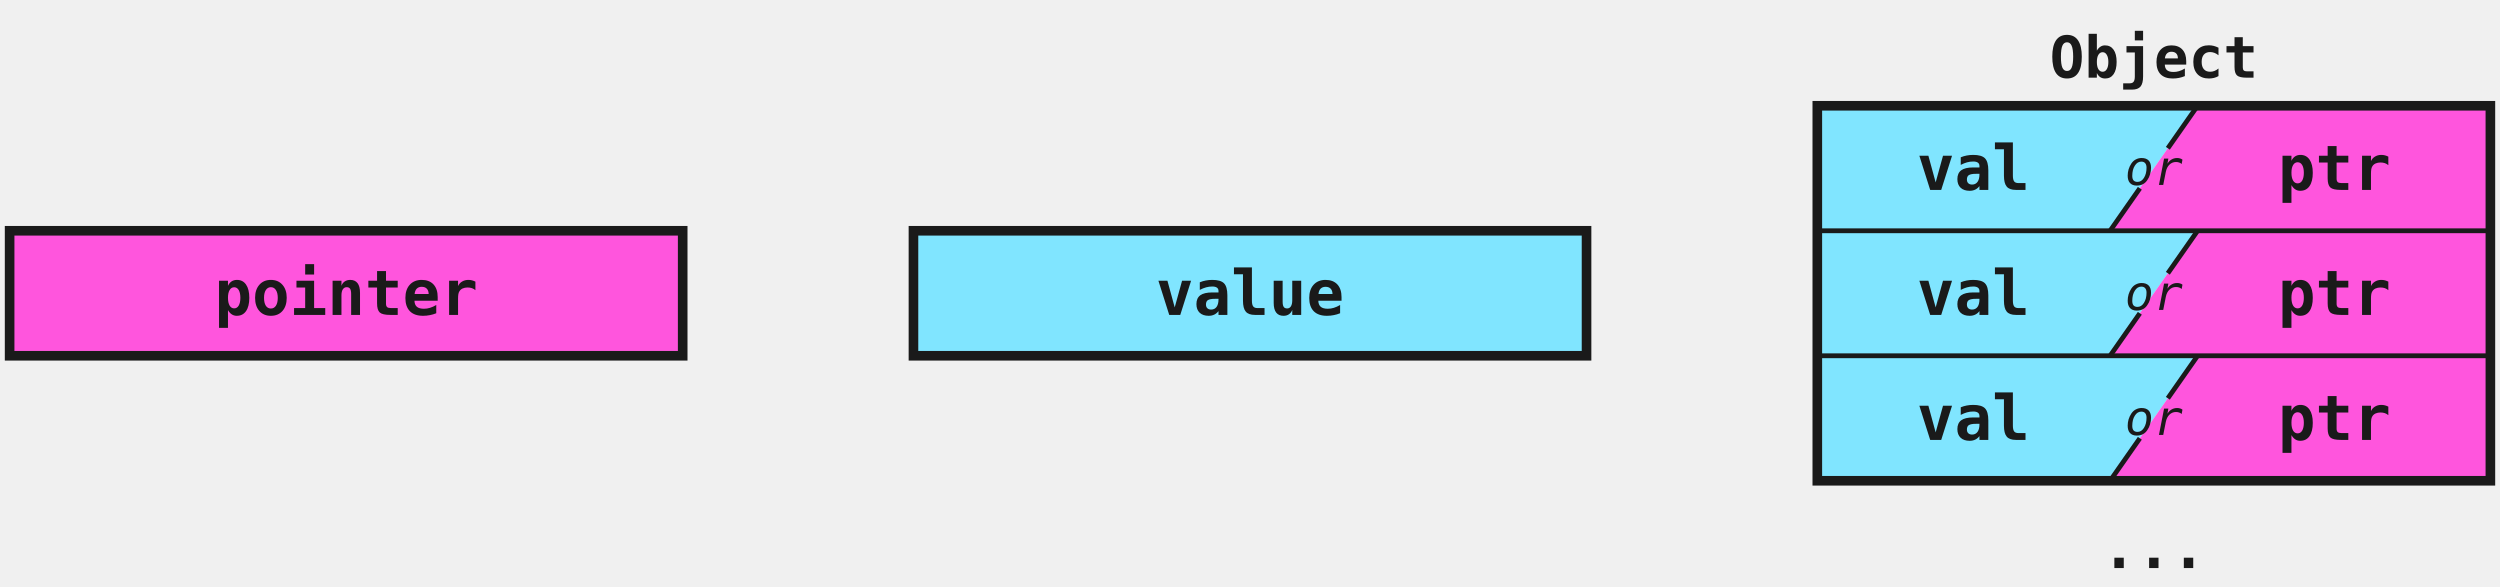
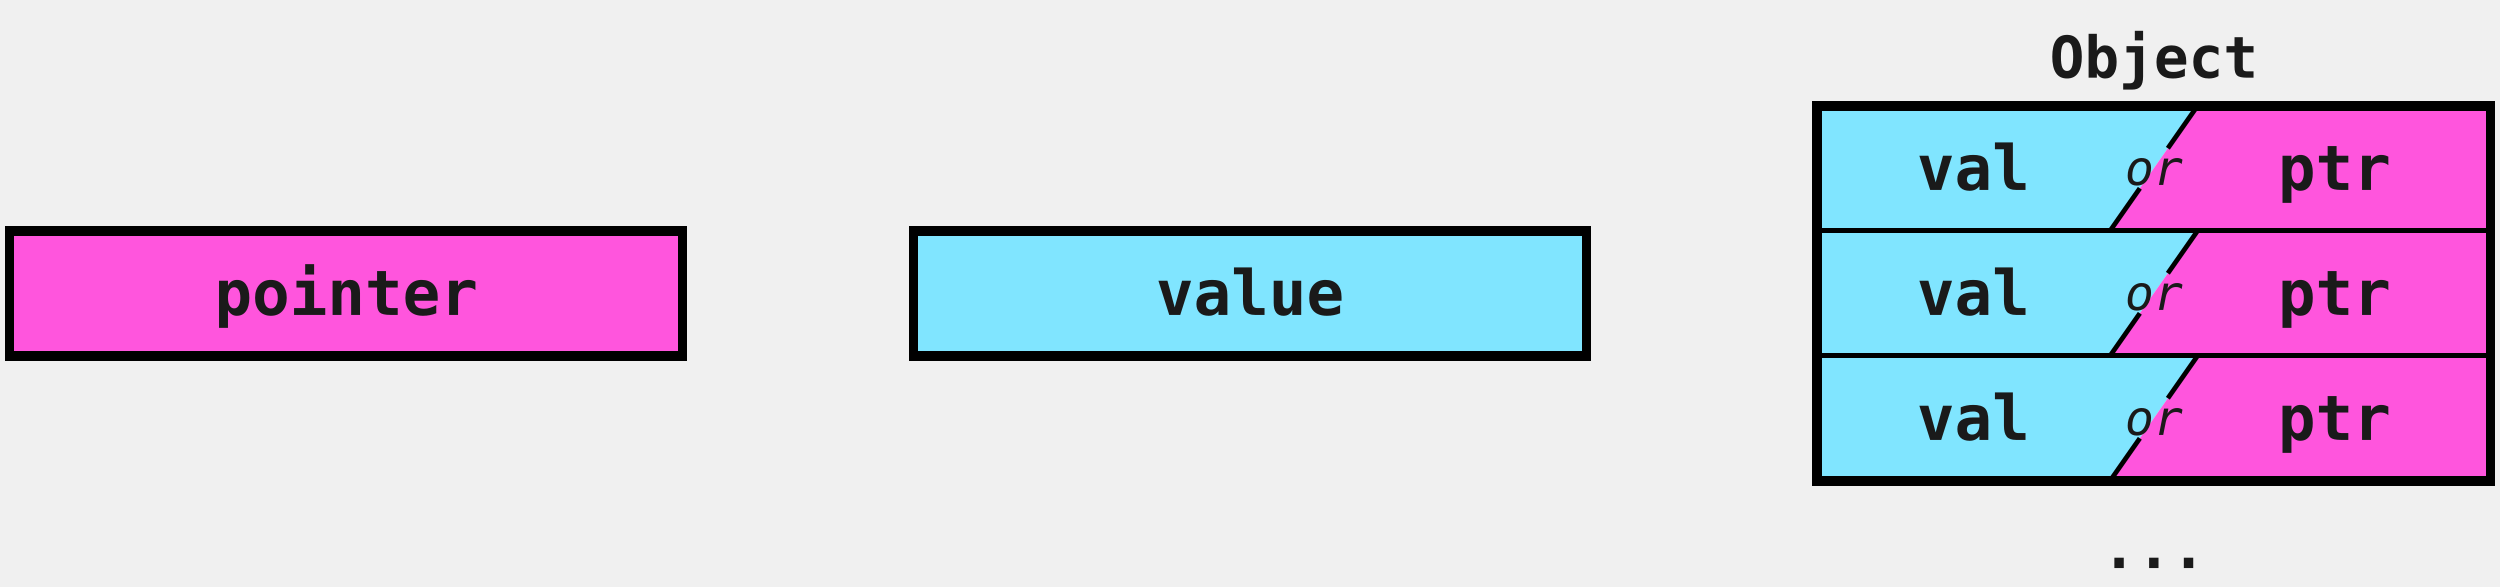
<svg xmlns="http://www.w3.org/2000/svg" width="520" height="122" viewBox="-2 -2 520 122" role="img">
  <style>
  text { font-family: "Roboto Mono", ui-monospace, "SF Mono", Menlo, Consolas, "DejaVu Sans Mono", "Liberation Mono", monospace; font-size: 13px; font-weight: 700; fill: #1a1a1a;
          text-anchor: middle; dominant-baseline: central; }
  text.label { font-size: 10px; font-weight: 400; fill: #5a5a5a; }
  text.heading { font-size: 12px; }
  text.start { text-anchor: start; }
  text.end { text-anchor: end; }
  text.small { font-size: 10px; font-weight: 400; font-style: italic; }
-   .outline { fill: none; stroke: #1a1a1a; stroke-width: 2; stroke-linejoin: miter; }
-   .divider { fill: none; stroke: #1a1a1a; stroke-width: 1; }
+   .outline { fill: none; stroke: #000; stroke-width: 2; shape-rendering: crispEdges; }
+   .divider { fill: none; stroke: #000; stroke-width: 1; shape-rendering: crispEdges; }
+   .diagonal { stroke: #000; stroke-width: 1; }
+   .rule { stroke: #000; stroke-width: 2; shape-rendering: crispEdges; }
  .dashed { stroke-dasharray: 4 3; }
-   .rule { stroke: #1a1a1a; stroke-width: 2; }
  .purple { fill: #ccaaff }
  .blue { fill: #80e5ff }
  .green { fill: #55ff99 }
  .cyan { fill: #55ffdd }
  .light-pink { fill: #ffaaee }
  .pink { fill: #ff55dd }
  .yellow { fill: #e5ff80 }
  .white { fill: #ffffff }
  @media (prefers-color-scheme: dark) {
    text { fill: #cccccc; }
    text.label { fill: #9a9a9a; }
-     .outline, .divider { stroke: #9a9a9a; }
-     .rule { stroke: #9a9a9a; }
-     .white { fill: #ffffff10 }
+     /* lines become gaps in the page colour between the tinted tiles */
+     .outline, .divider, .diagonal { stroke: #1a1a1a; }
+     .rule, .dashed { stroke: #cccccc; }
+     .white { fill: #ffffff1a }
    .purple { fill: #ccaaff40 }
    text.on-purple { fill: #ccaaff }
    .blue { fill: #80e5ff40 }
    text.on-blue { fill: #80e5ff }
    .green { fill: #55ff9940 }
    text.on-green { fill: #55ff99 }
    .cyan { fill: #55ffdd40 }
    text.on-cyan { fill: #55ffdd }
    .light-pink { fill: #ffaaee40 }
    text.on-light-pink { fill: #ffaaee }
    .pink { fill: #ff55dd40 }
    text.on-pink { fill: #ff55dd }
    .yellow { fill: #e5ff8040 }
    text.on-yellow { fill: #e5ff80 }
  }
  </style>
  <rect x="0" y="46" width="140" height="26" class="pink" />
  <text x="70" y="59" class="on-pink">pointer</text>
  <rect x="0" y="46" width="140" height="26" class="outline" />
  <rect x="188" y="46" width="140" height="26" class="blue" />
  <text x="258" y="59" class="on-blue">value</text>
  <rect x="188" y="46" width="140" height="26" class="outline" />
  <text x="446" y="10" class="heading">Object</text>
  <polygon points="376,20 455.1,20 436.9,46 376,46" class="blue" />
  <polygon points="455.1,20 516,20 516,46 436.9,46" class="pink" />
-   <line x1="455.1" y1="20" x2="448.912" y2="28.84" class="divider" />
-   <line x1="443.088" y1="37.16" x2="436.9" y2="46" class="divider" />
+   <line x1="455.1" y1="20" x2="448.912" y2="28.84" class="diagonal" />
+   <line x1="443.088" y1="37.16" x2="436.9" y2="46" class="diagonal" />
  <text x="446" y="33" class="small">or</text>
  <text x="408.45" y="33" class="on-blue">val</text>
  <text x="483.55" y="33" class="on-pink">ptr</text>
  <polygon points="376,46 455.1,46 436.9,72 376,72" class="blue" />
  <polygon points="455.1,46 516,46 516,72 436.9,72" class="pink" />
-   <line x1="455.1" y1="46" x2="448.912" y2="54.84" class="divider" />
-   <line x1="443.088" y1="63.16" x2="436.9" y2="72" class="divider" />
+   <line x1="455.1" y1="46" x2="448.912" y2="54.84" class="diagonal" />
+   <line x1="443.088" y1="63.16" x2="436.9" y2="72" class="diagonal" />
  <text x="446" y="59" class="small">or</text>
  <text x="408.45" y="59" class="on-blue">val</text>
  <text x="483.55" y="59" class="on-pink">ptr</text>
  <line x1="376" y1="46" x2="516" y2="46" class="divider" />
  <polygon points="376,72 455.1,72 436.9,98 376,98" class="blue" />
  <polygon points="455.1,72 516,72 516,98 436.9,98" class="pink" />
-   <line x1="455.1" y1="72" x2="448.912" y2="80.84" class="divider" />
-   <line x1="443.088" y1="89.16" x2="436.9" y2="98" class="divider" />
+   <line x1="455.1" y1="72" x2="448.912" y2="80.84" class="diagonal" />
+   <line x1="443.088" y1="89.16" x2="436.9" y2="98" class="diagonal" />
  <text x="446" y="85" class="small">or</text>
  <text x="408.45" y="85" class="on-blue">val</text>
  <text x="483.55" y="85" class="on-pink">ptr</text>
  <line x1="376" y1="72" x2="516" y2="72" class="divider" />
  <rect x="376" y="20" width="140" height="78" class="outline" />
  <text x="446" y="112" class="heading">...</text>
</svg>
